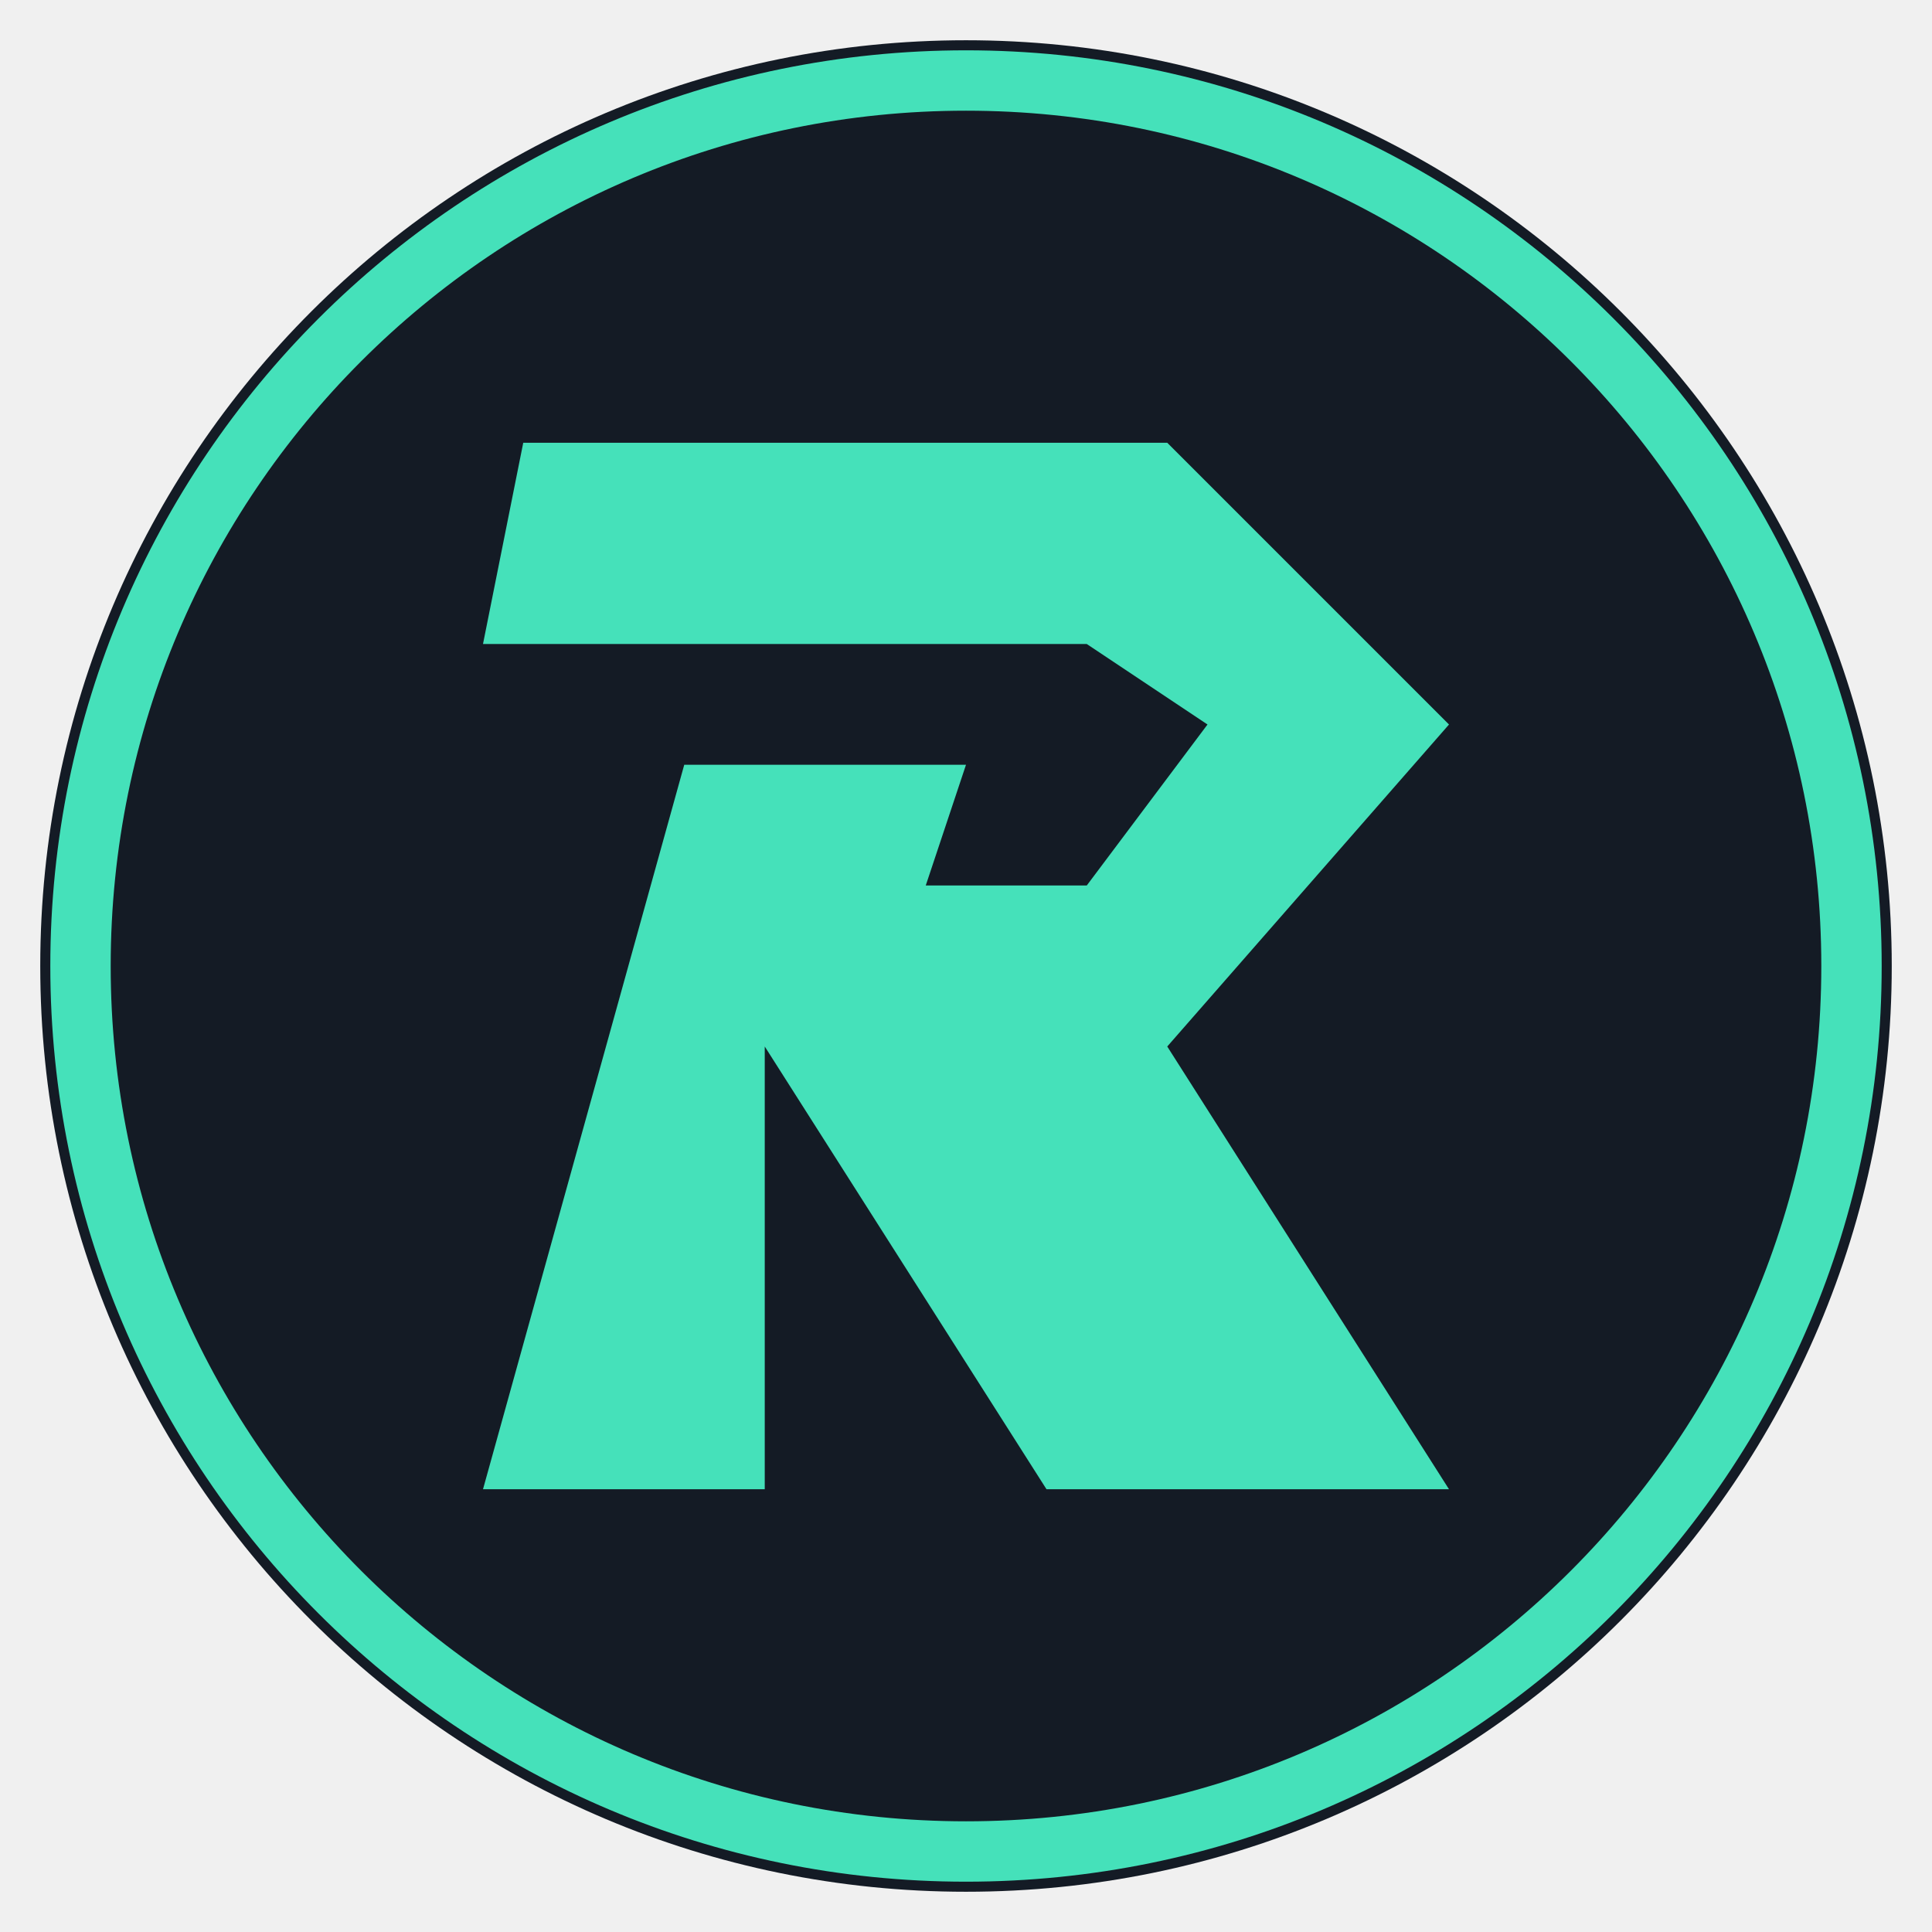
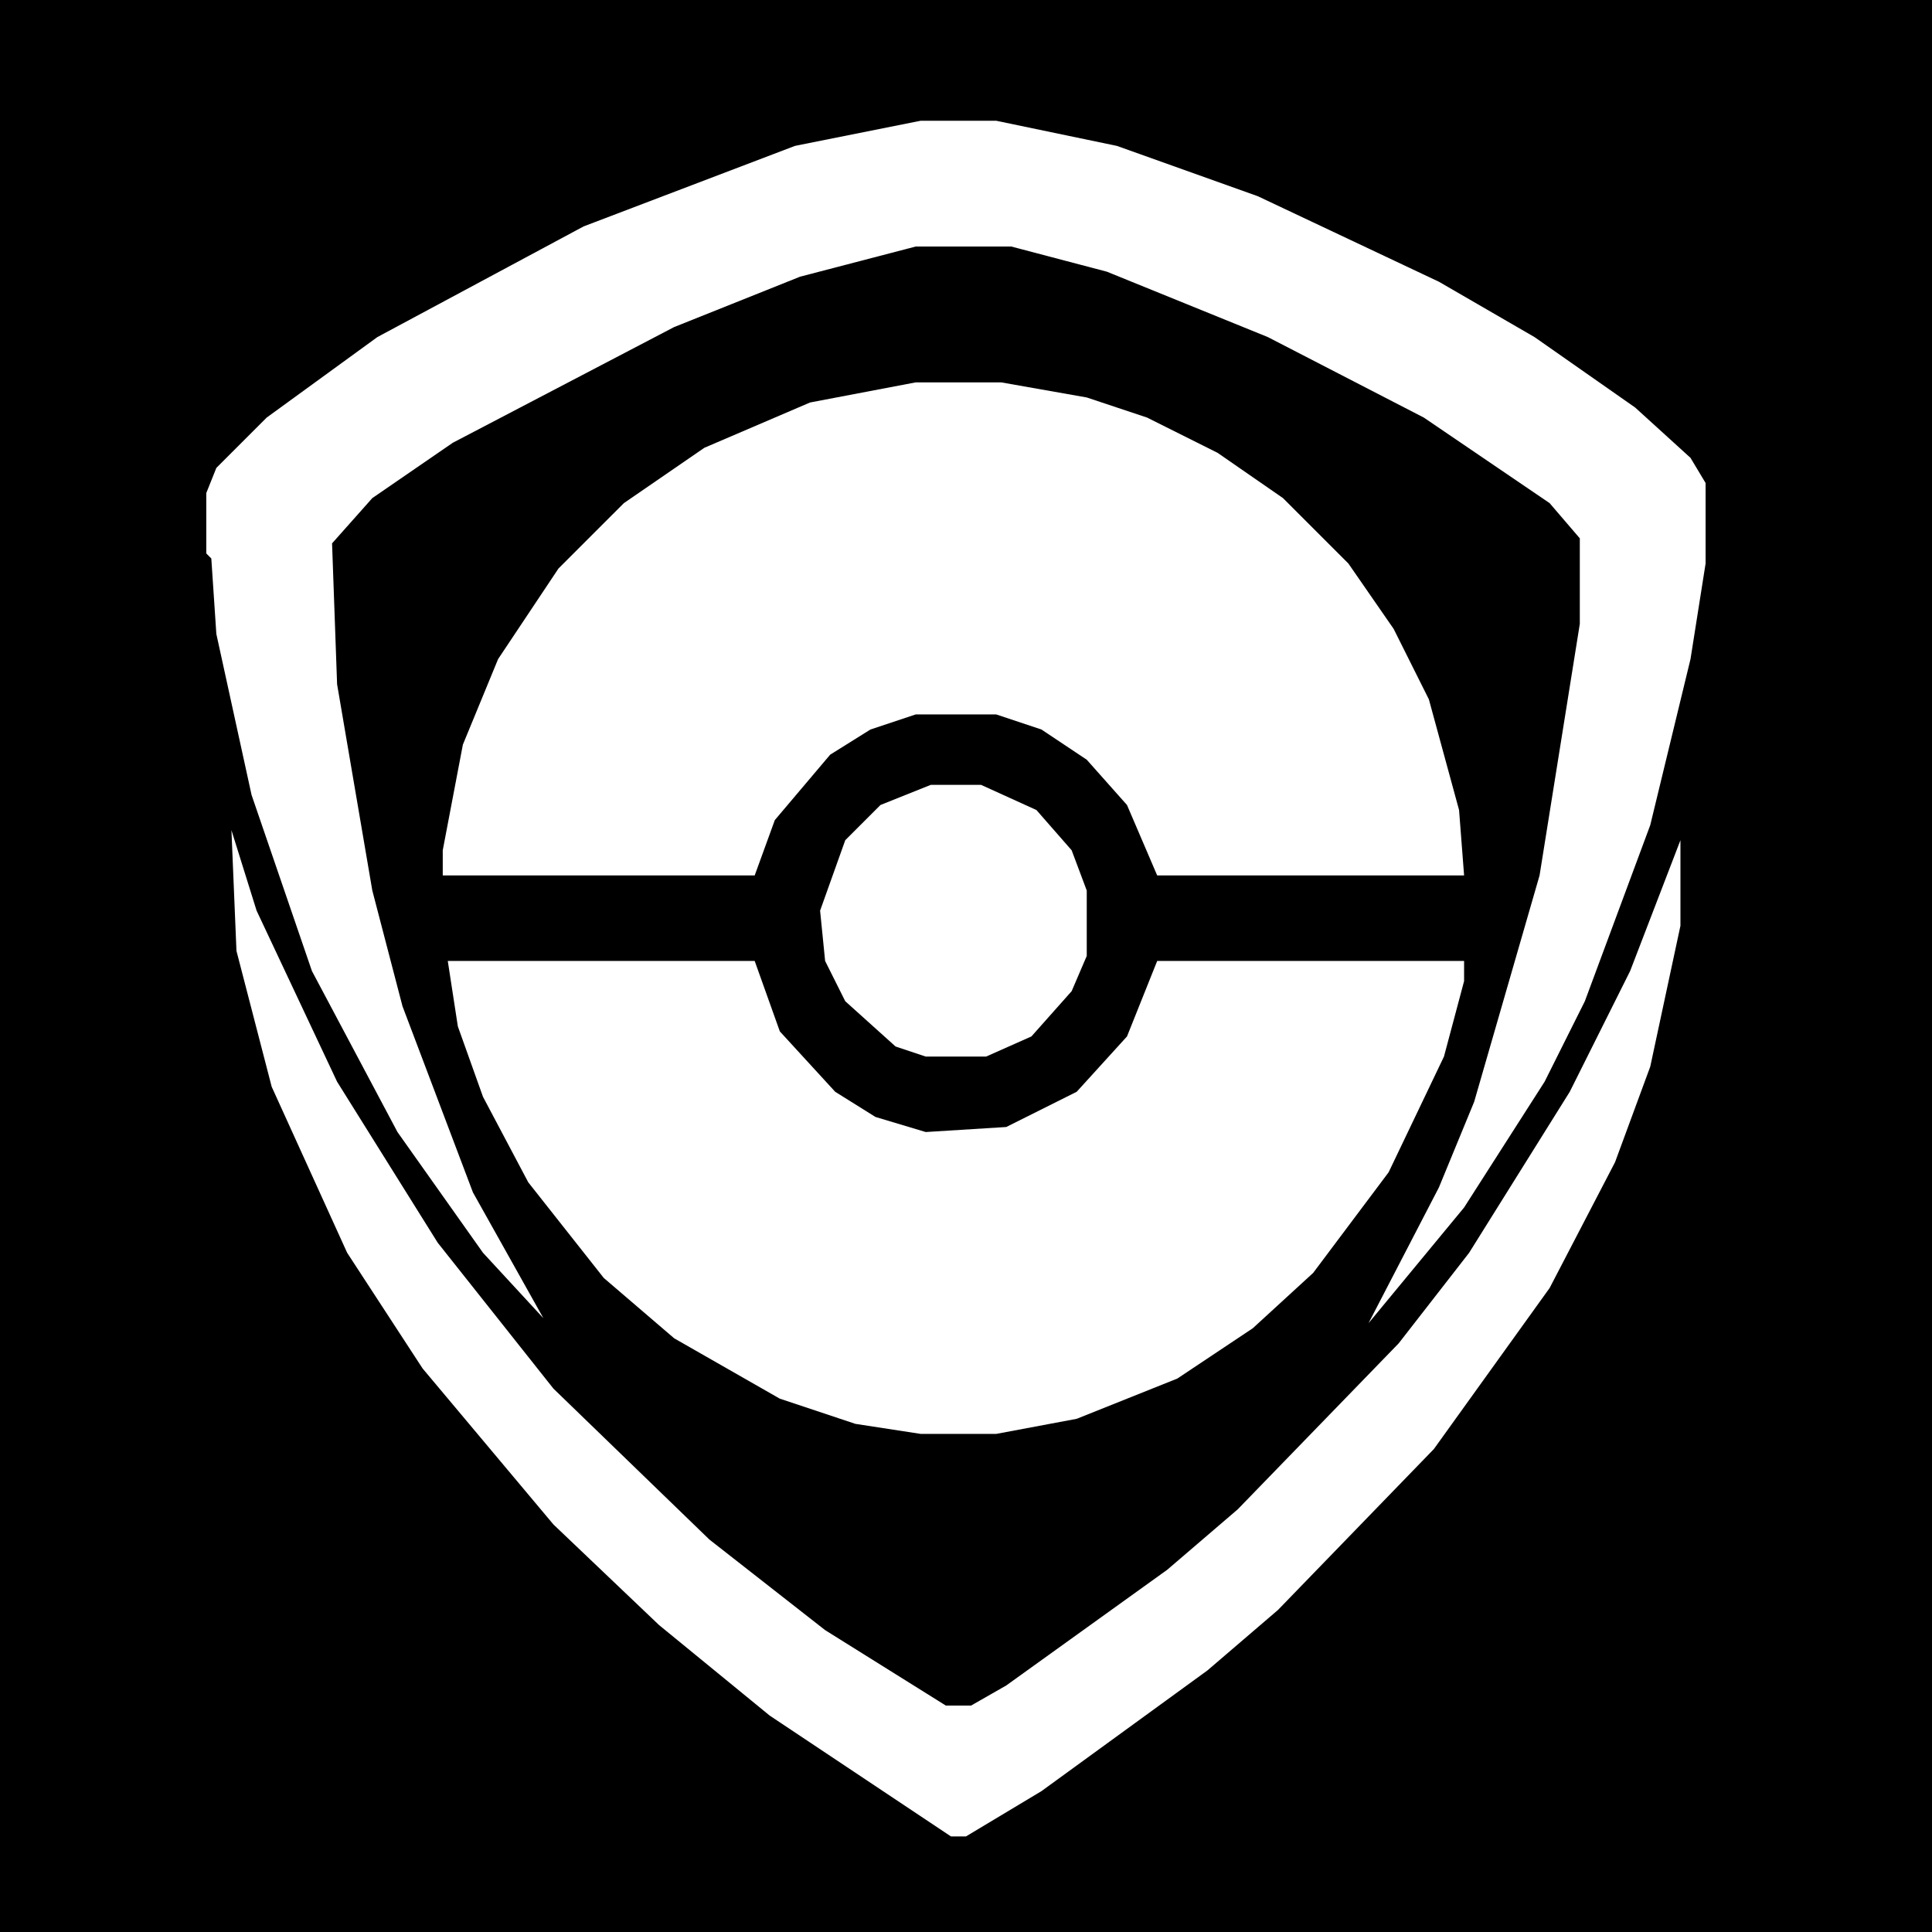
- <svg xmlns="http://www.w3.org/2000/svg" viewBox="0 0 48 48">
-   <circle cx="24" cy="24" r="23" fill="#141b25" />
-   <circle cx="24" cy="24" r="22" fill="none" stroke="#45e1ba" stroke-width="1.5" />
-   <path fill="#45e1ba" d="M13 11H29L36 18L29 26L36 37H26L19 26V37H12L17 19H24L23 22H27L30 18L27 16H12Z" />
+ <svg xmlns="http://www.w3.org/2000/svg" viewBox="0 0 384 384" role="img" aria-label="PGS Pokémon GO Spoofers">
+   <path fill="#000" d="M0 0H384V384H0z" />
+   <path fill="#fff" fill-rule="evenodd" d="M89,191l2,13 5,14 9,17 15,19 14,12 21,12 15,5 13,2 15,0 16,-3 20,-8 15,-10 12,-11 15,-20 11,-23 4,-15 0,-4 -61,0 -6,15 -10,11 -14,7 -16,1 -10,-3 -8,-5 -11,-12 -5,-14zM46,165l1,24 7,27 15,33 15,23 26,31 21,20 22,18 36,24 3,0 15,-9 33,-24 14,-12 31,-32 23,-32 13,-25 7,-19 6,-28 0,-17 -10,26 -12,24 -20,32 -14,18 -32,33 -14,12 -32,23 -7,4 -5,0 -24,-15 -23,-18 -31,-30 -23,-29 -20,-32 -16,-34zM185,156l-10,4 -7,7 -5,14 1,10 4,8 10,9 6,2 12,0 9,-4 8,-9 3,-7 0,-13 -3,-8 -7,-8 -11,-5zM88,169l0,5 62,0 4,-11 11,-13 8,-5 9,-3 16,0 9,3 9,6 8,9 6,14 61,0 -1,-13 -6,-22 -7,-14 -9,-13 -13,-13 -13,-9 -14,-7 -12,-4 -17,-3 -17,0 -21,4 -21,9 -16,11 -13,13 -12,18 -7,17zM43,93l-2,5 0,12 1,1 1,15 7,32 12,35 17,32 17,24 12,13 -14,-25 -14,-37 -6,-23 -7,-41 -1,-28 8,-9 16,-11 44,-23 25,-10 23,-6 19,0 19,5 32,13 31,16 25,17 6,7 0,17 -8,50 -13,45 -7,17 -14,27 19,-23 16,-25 8,-16 13,-35 8,-33 3,-19 0,-16 -3,-5 -11,-10 -20,-14 -19,-11 -36,-17 -28,-10 -24,-5 -15,0 -25,5 -42,16 -41,22 -22,16z" />
</svg>
